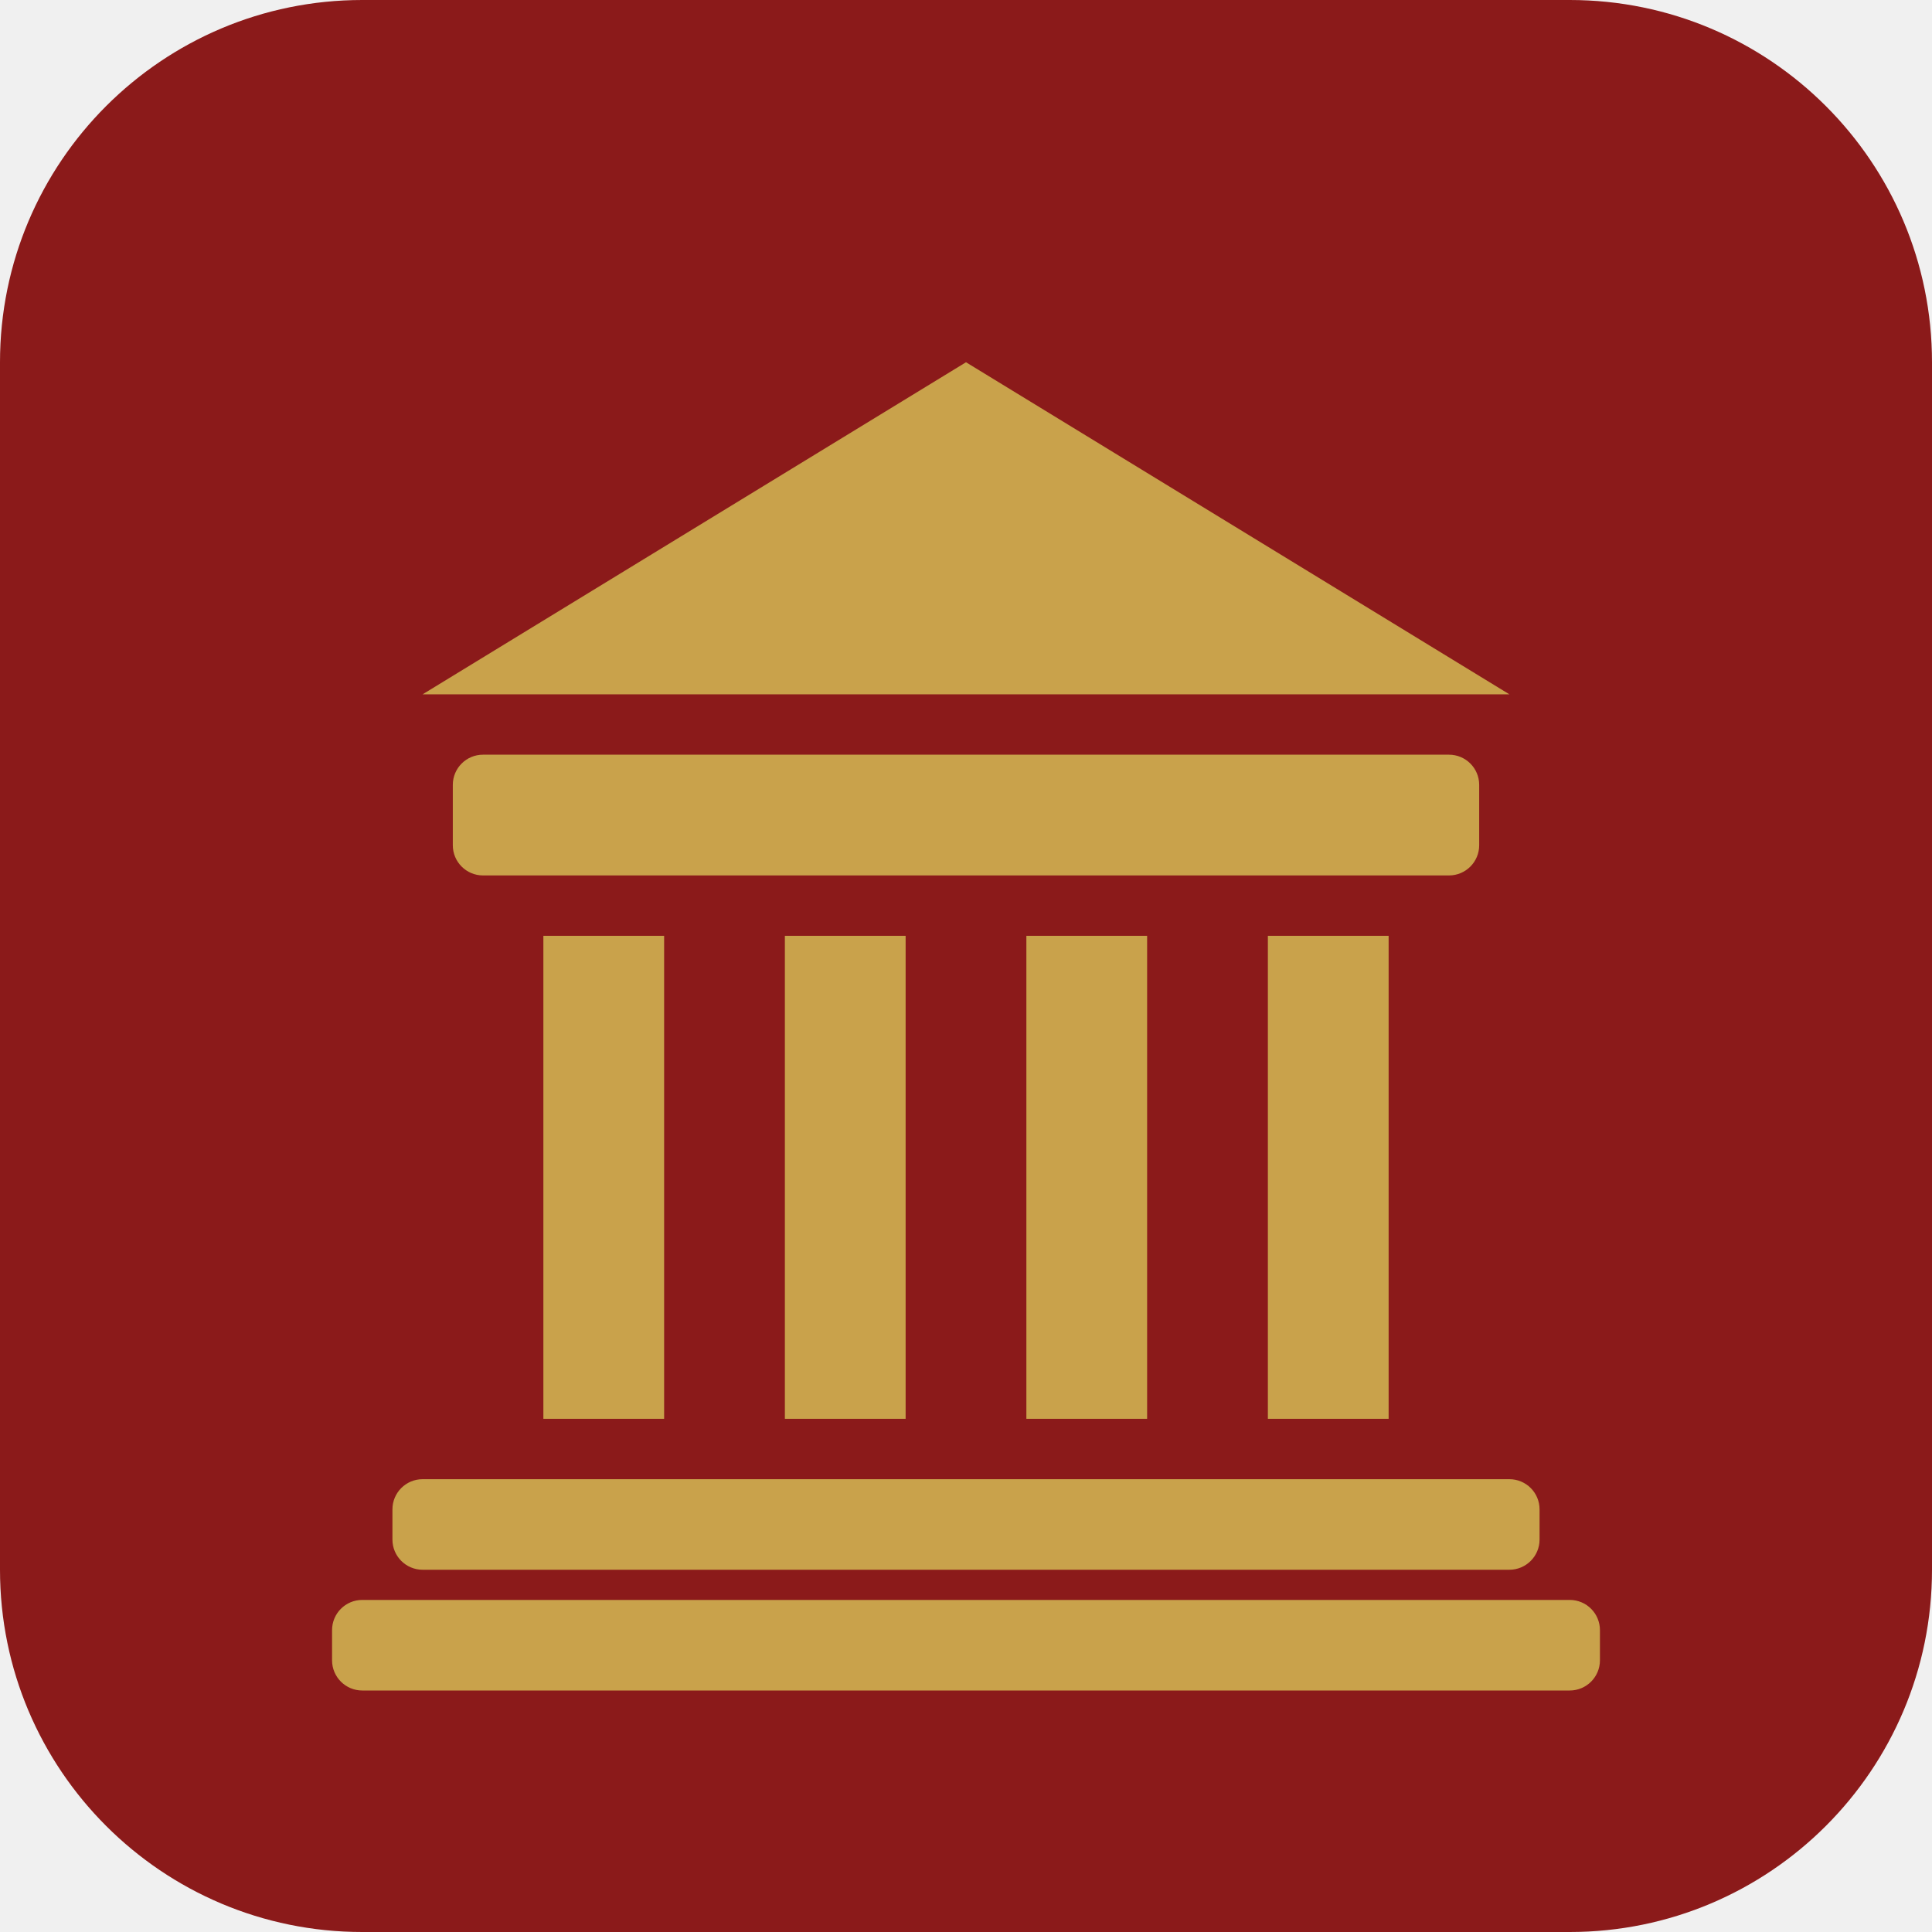
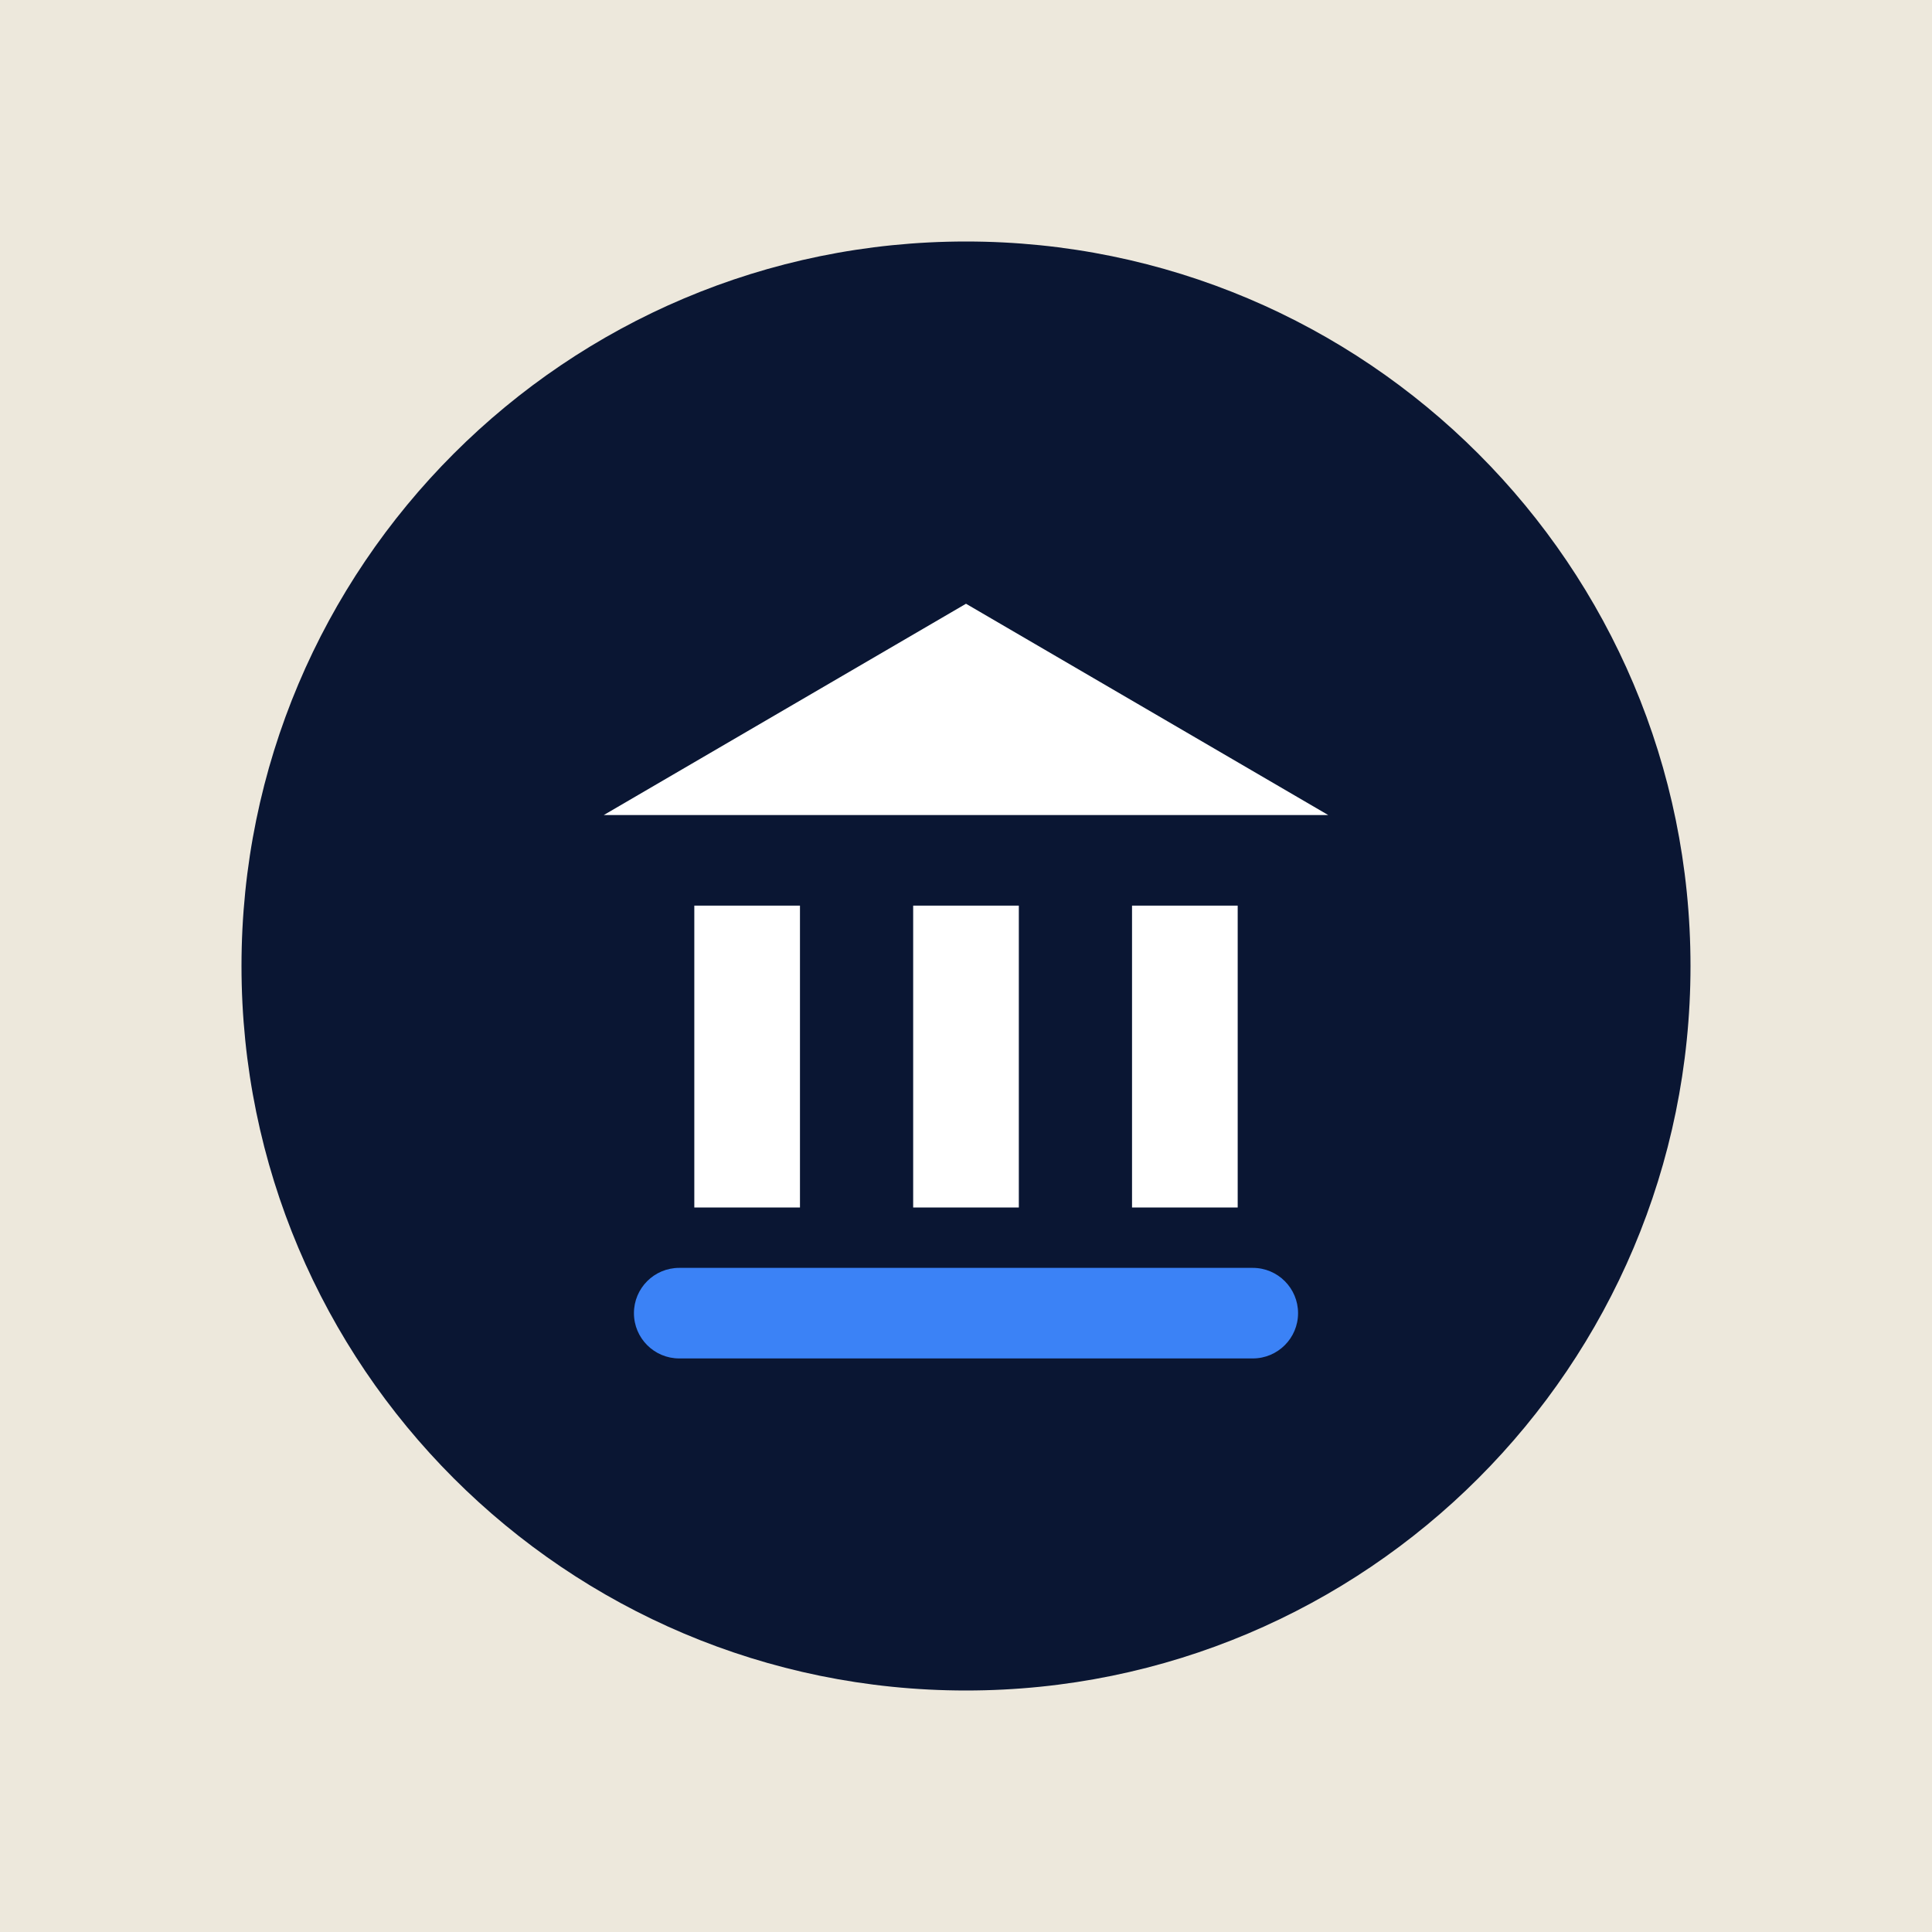
<svg xmlns="http://www.w3.org/2000/svg" width="64" height="64" viewBox="0 0 64 64" fill="none">
-   <rect width="64" height="64" rx="12" fill="#8B1A1A" />
-   <g fill="#C9A24B">
-     <path d="M32 12 L50 23 L14 23 Z" />
-     <rect x="15" y="25" width="34" height="4" rx="1" />
-     <rect x="18" y="31" width="4" height="16" />
-     <rect x="26" y="31" width="4" height="16" />
-     <rect x="34" y="31" width="4" height="16" />
-     <rect x="42" y="31" width="4" height="16" />
-     <rect x="13" y="49" width="38" height="3" rx="1" />
-     <rect x="11" y="53" width="42" height="3" rx="1" />
+   <rect width="64" height="64" fill="#EDE8DC" />
+   <circle cx="32" cy="32" r="24" fill="#0A1633" />
+   <g fill="#FFFFFF">
+     <path d="M32 20 L44 27 L20 27 Z" />
+     <rect x="23" y="30" width="3.5" height="10" />
+     <rect x="30.25" y="30" width="3.5" height="10" />
+     <rect x="37.5" y="30" width="3.5" height="10" />
  </g>
+   <rect x="21" y="42" width="22" height="3" rx="1.5" fill="#3B82F6" />
</svg>
